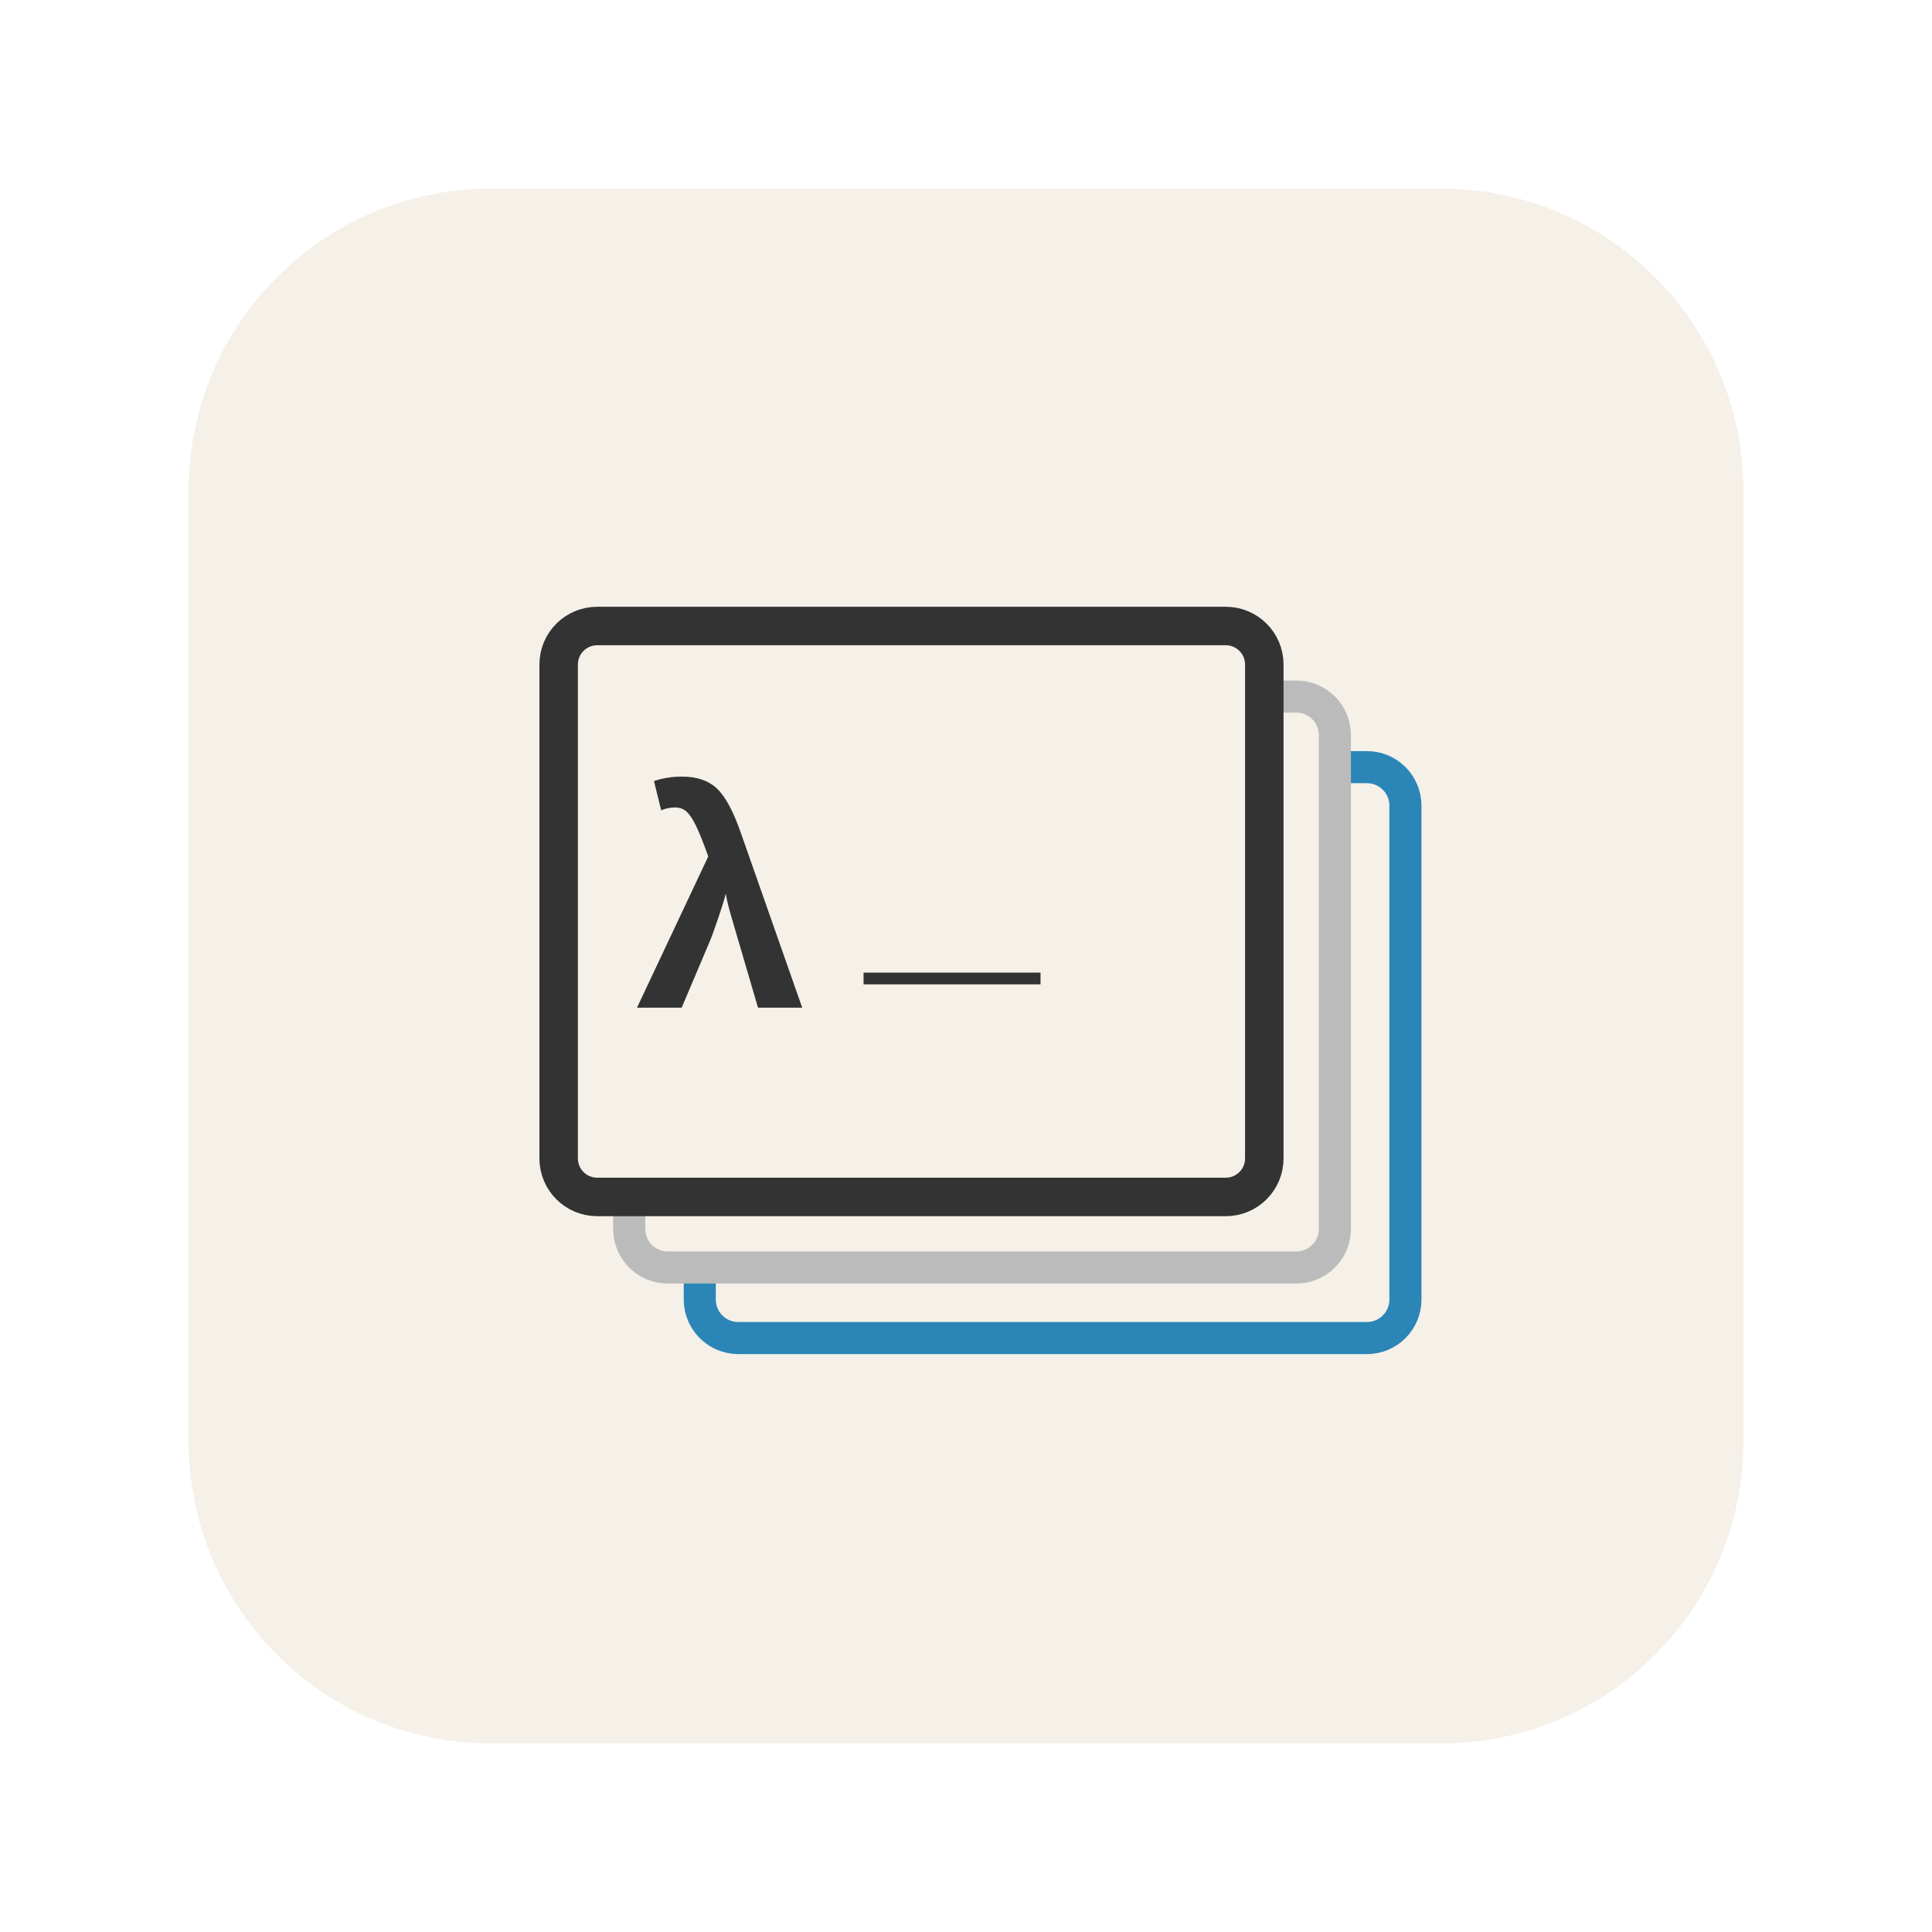
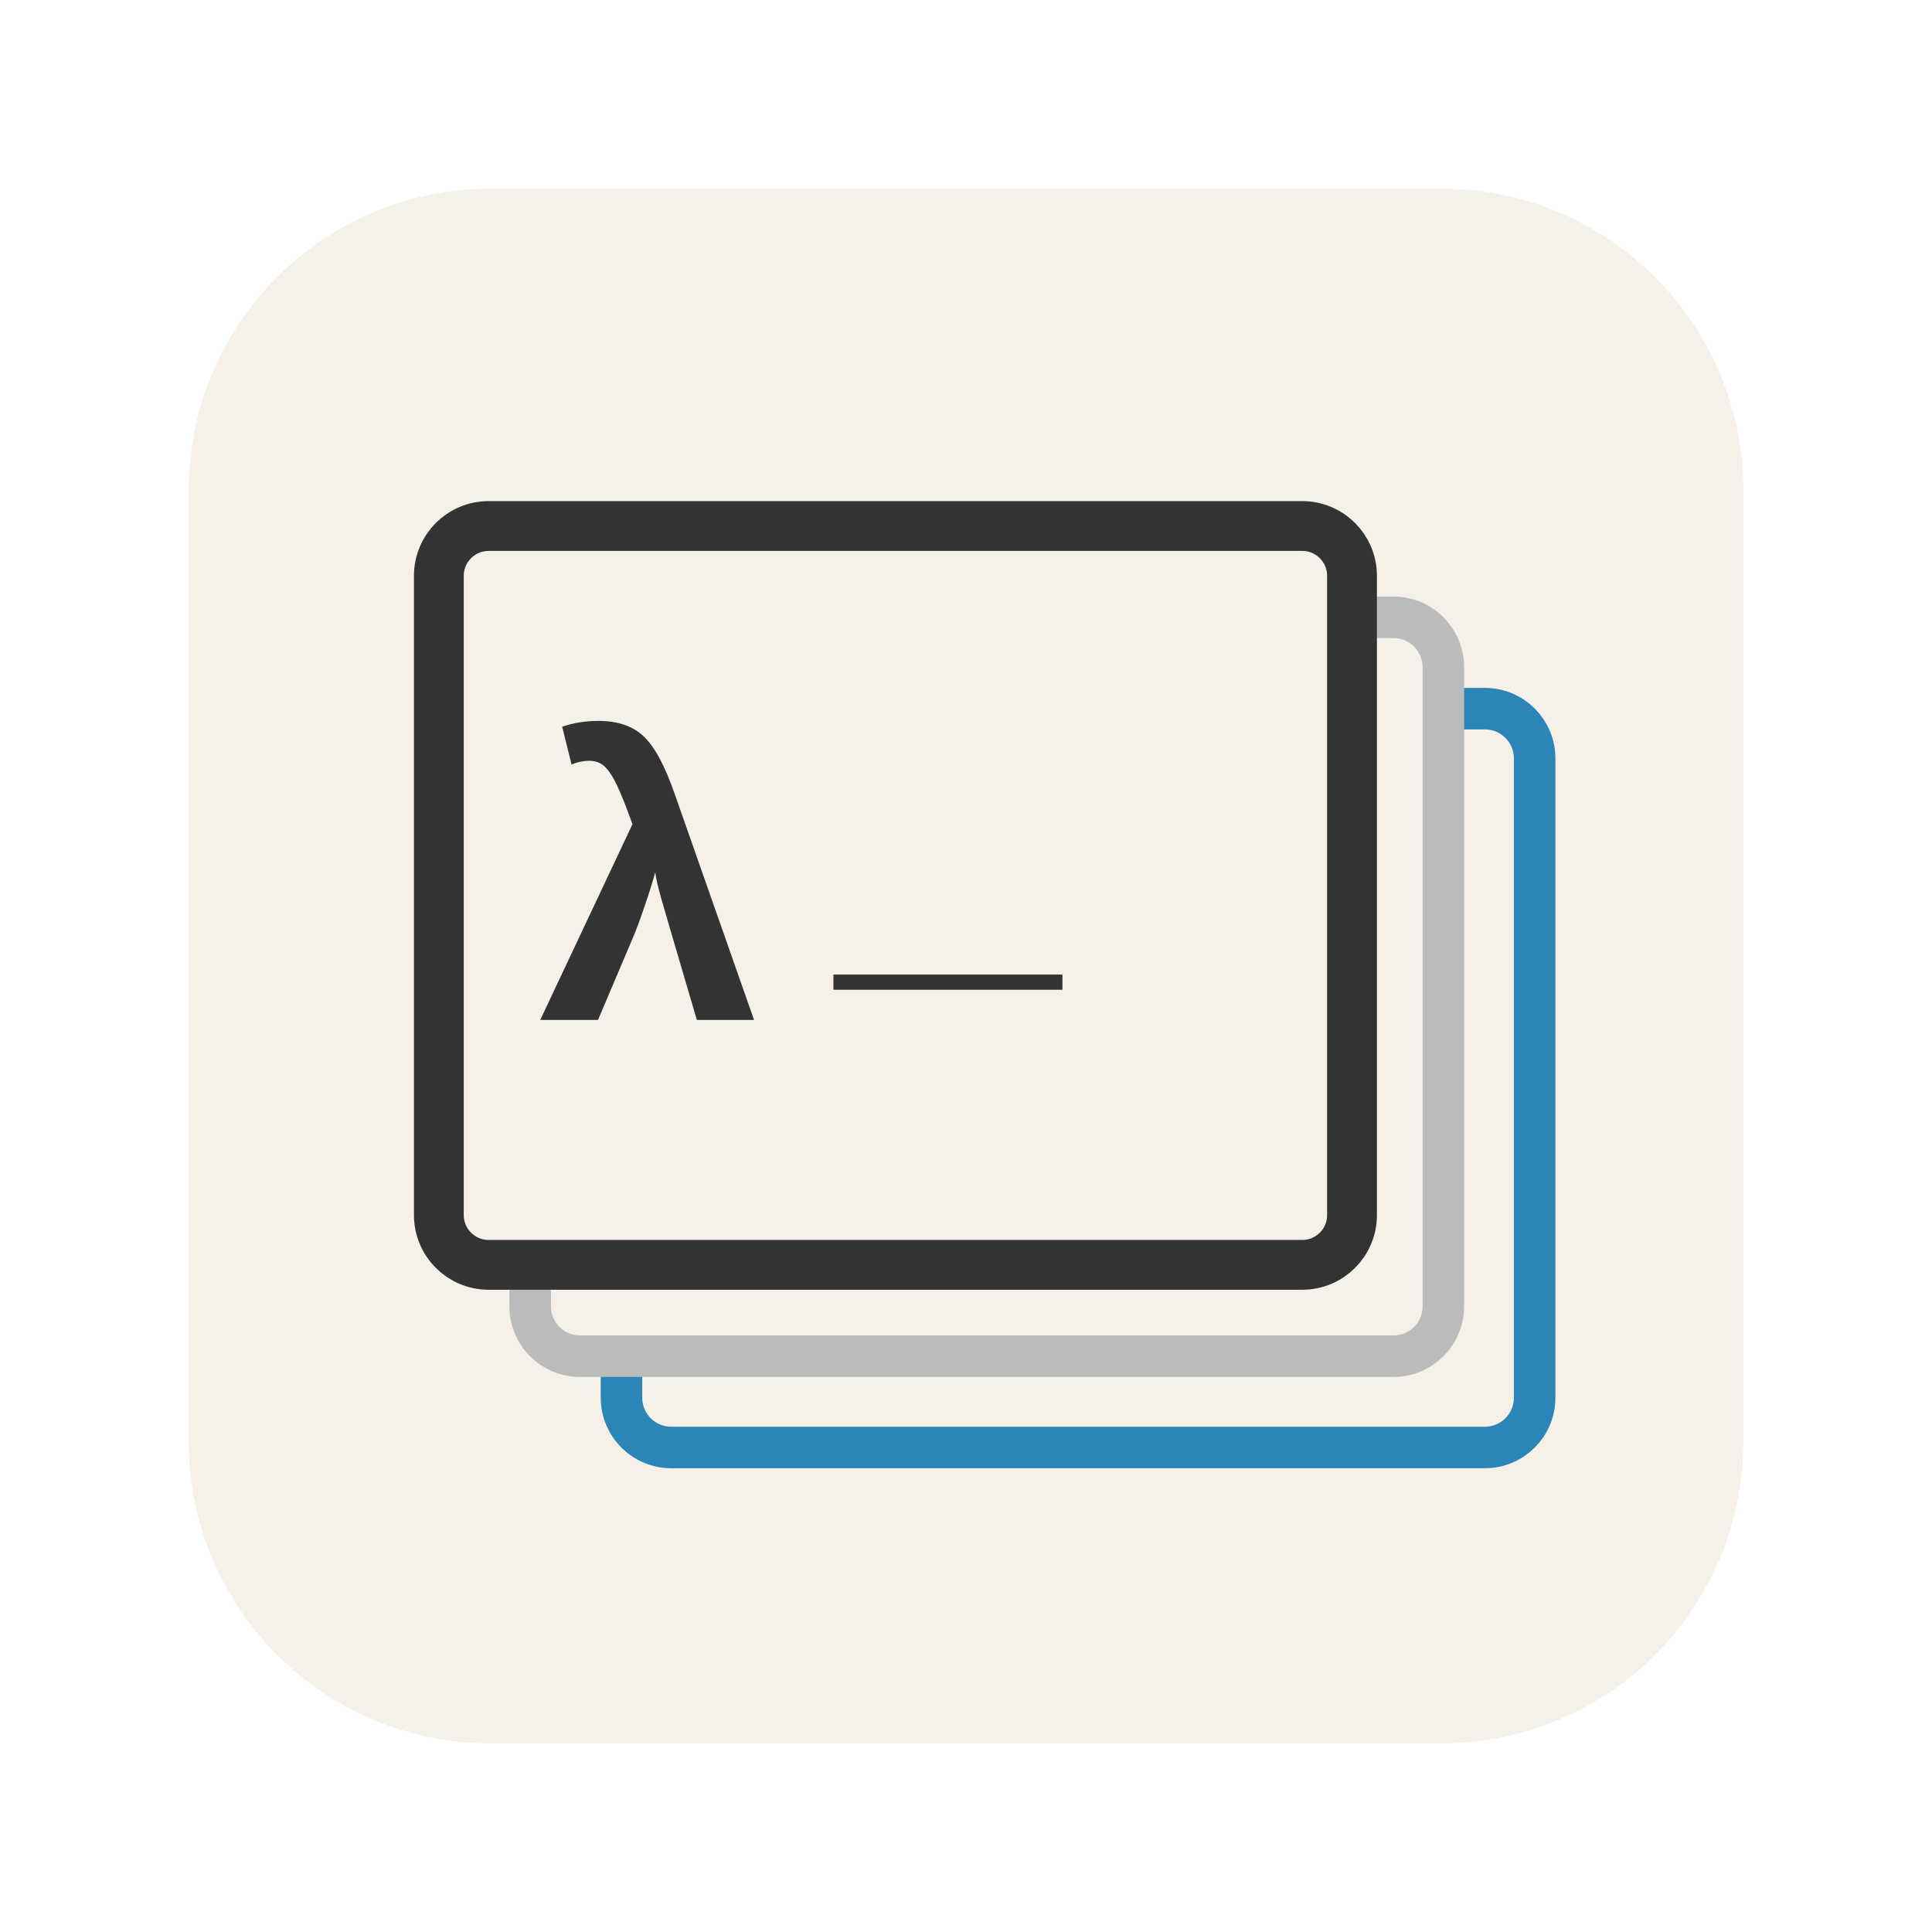
<svg xmlns="http://www.w3.org/2000/svg" width="1024" height="1024" viewBox="0 0 1024 1024">
  <style>
    .text { font-family: "PT Sans", "PTSans", Arial, Helvetica, sans-serif; font-weight: 700; fill: #333; }
  </style>
  <rect x="100" y="100" width="824" height="824" rx="160" fill="#f5f0e8" />
-   <g transform="translate(512, 512) scale(1.7) translate(-735, -485)">
+   <g transform="translate(512, 512) scale(2.2) translate(-735, -485)">
    <rect x="652" y="423" width="220" height="178" rx="12" fill="none" stroke="#2b86b7" stroke-width="10" stroke-linecap="round" stroke-linejoin="round" />
    <rect x="630" y="401" width="220" height="178" rx="12" fill="#f5f0e8" stroke="#bbb" stroke-width="10" stroke-linecap="round" stroke-linejoin="round" />
    <rect x="608" y="379" width="220" height="178" rx="12" fill="#f5f0e8" stroke="#333" stroke-width="12" stroke-linecap="round" stroke-linejoin="round" />
    <text x="632" y="498" class="text" style="font-size:96px">λ</text>
    <text x="704" y="479" class="text" style="font-size:96px">_</text>
  </g>
</svg>
